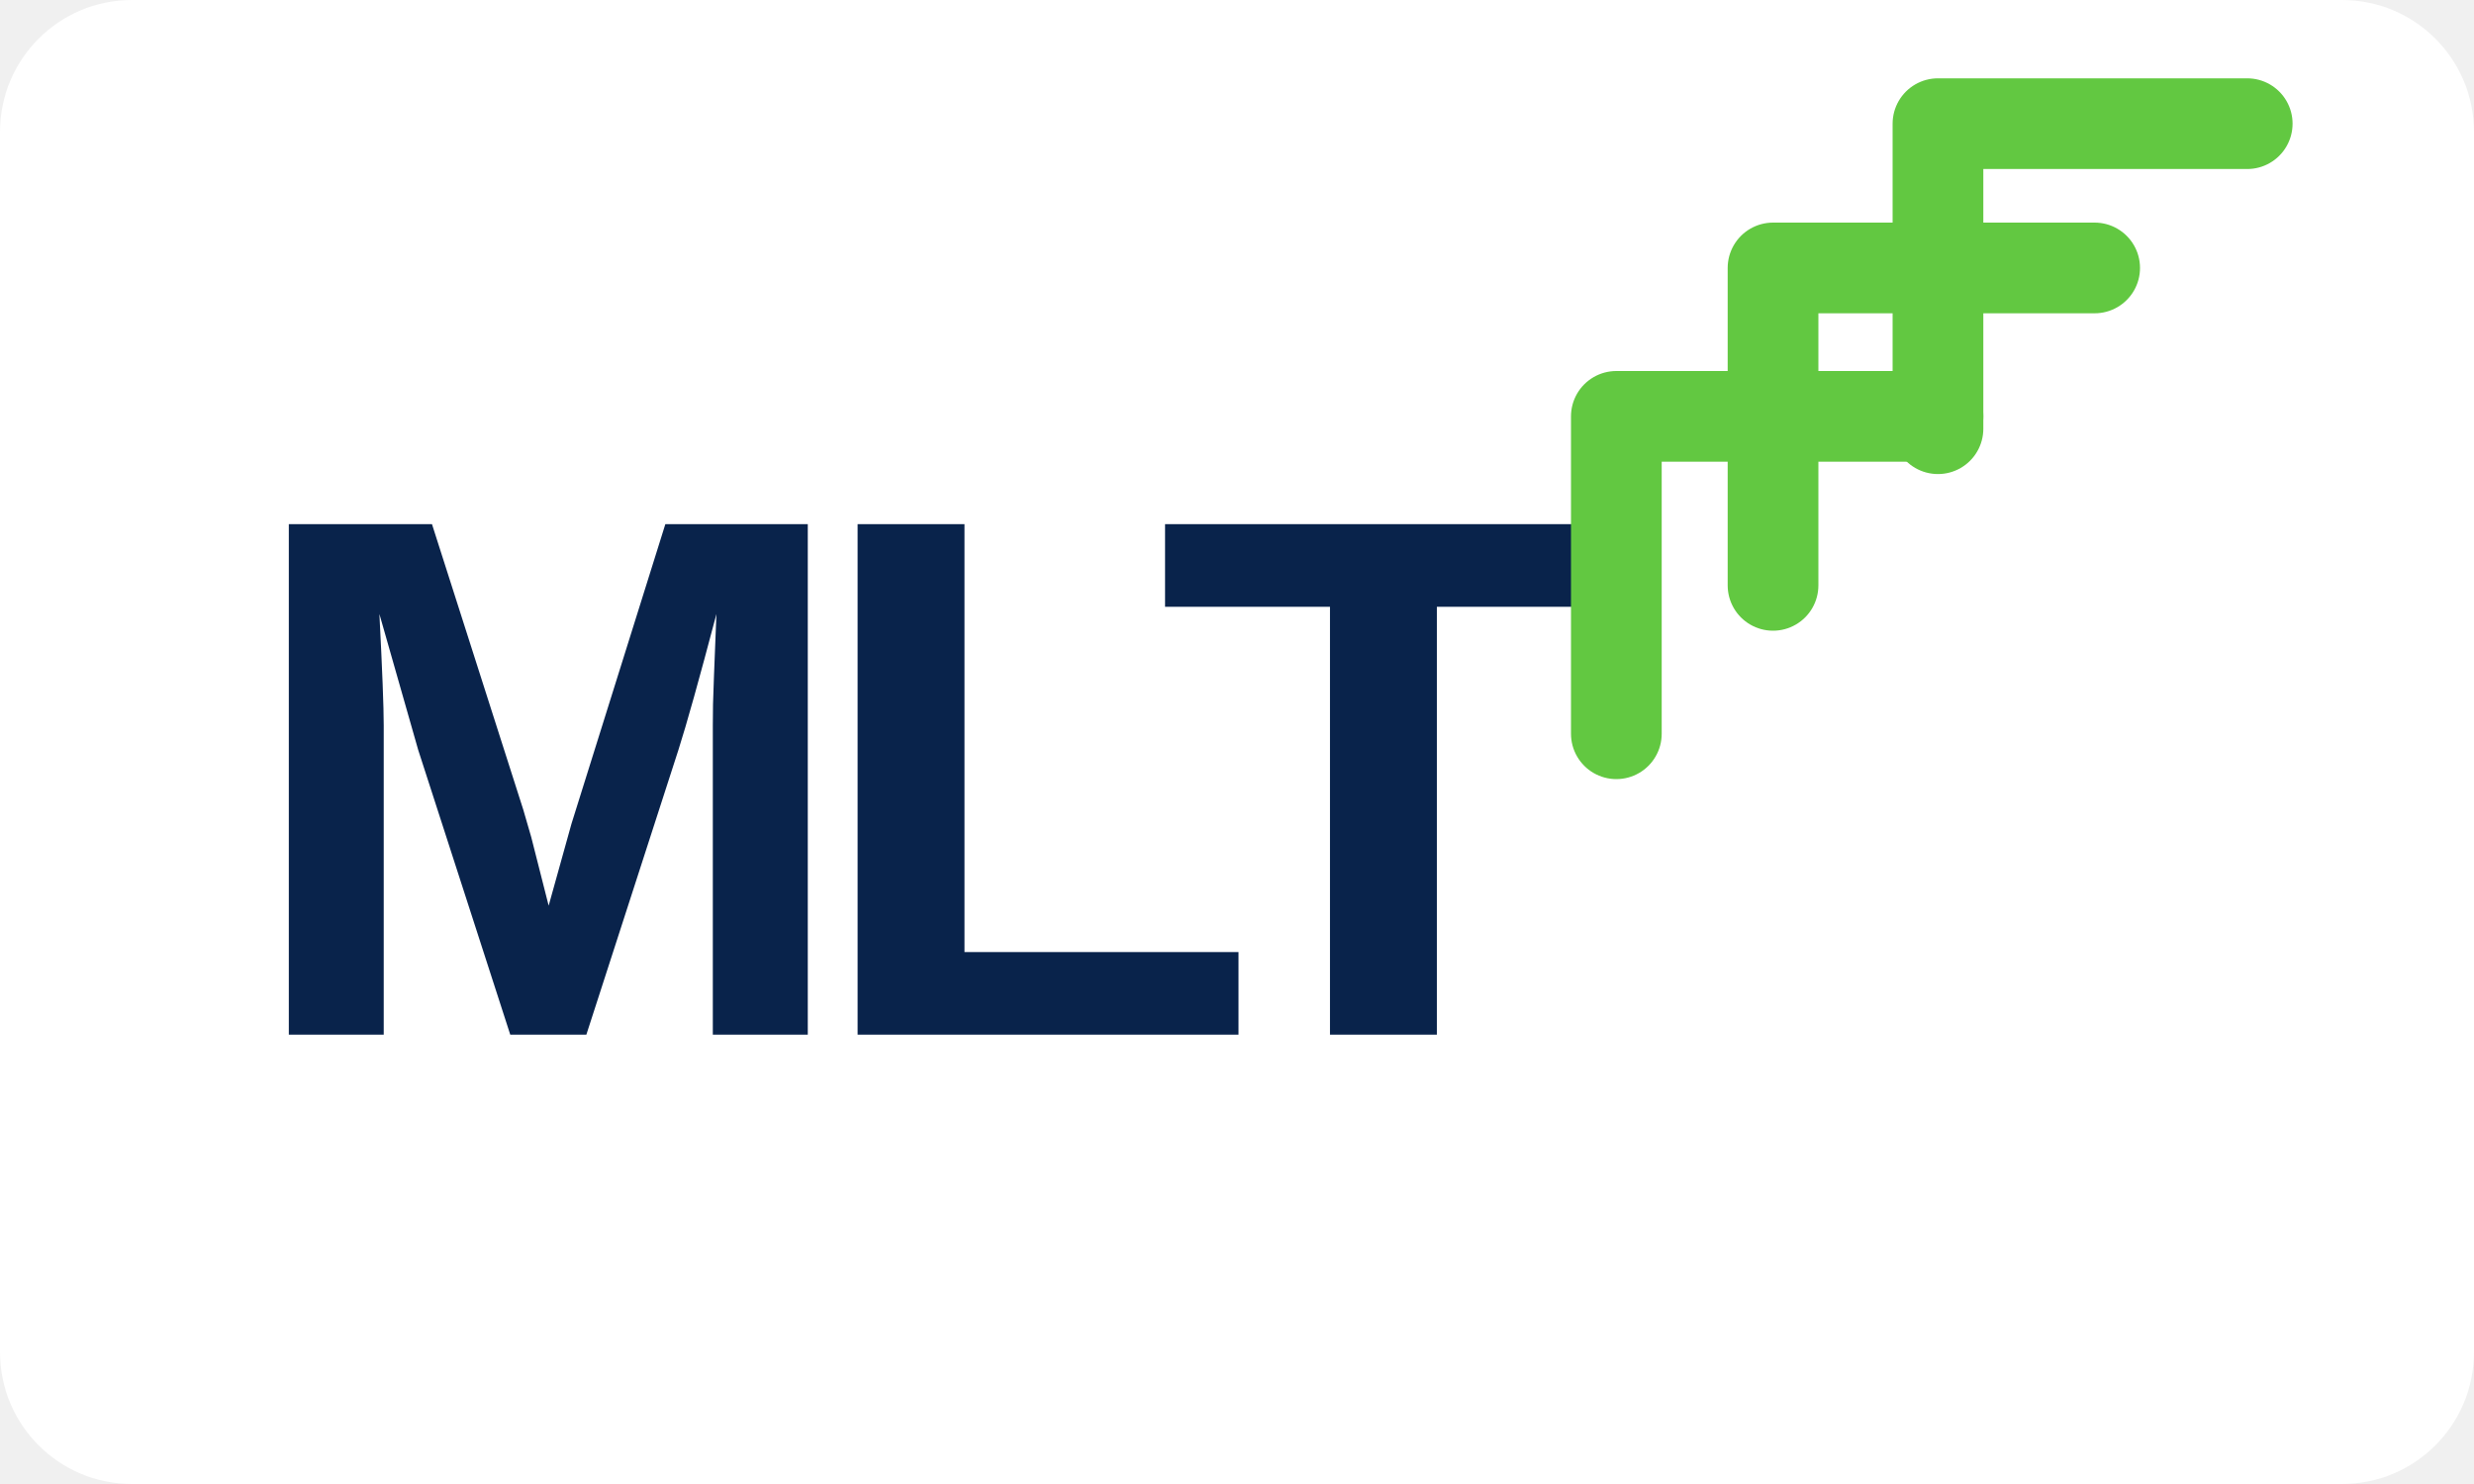
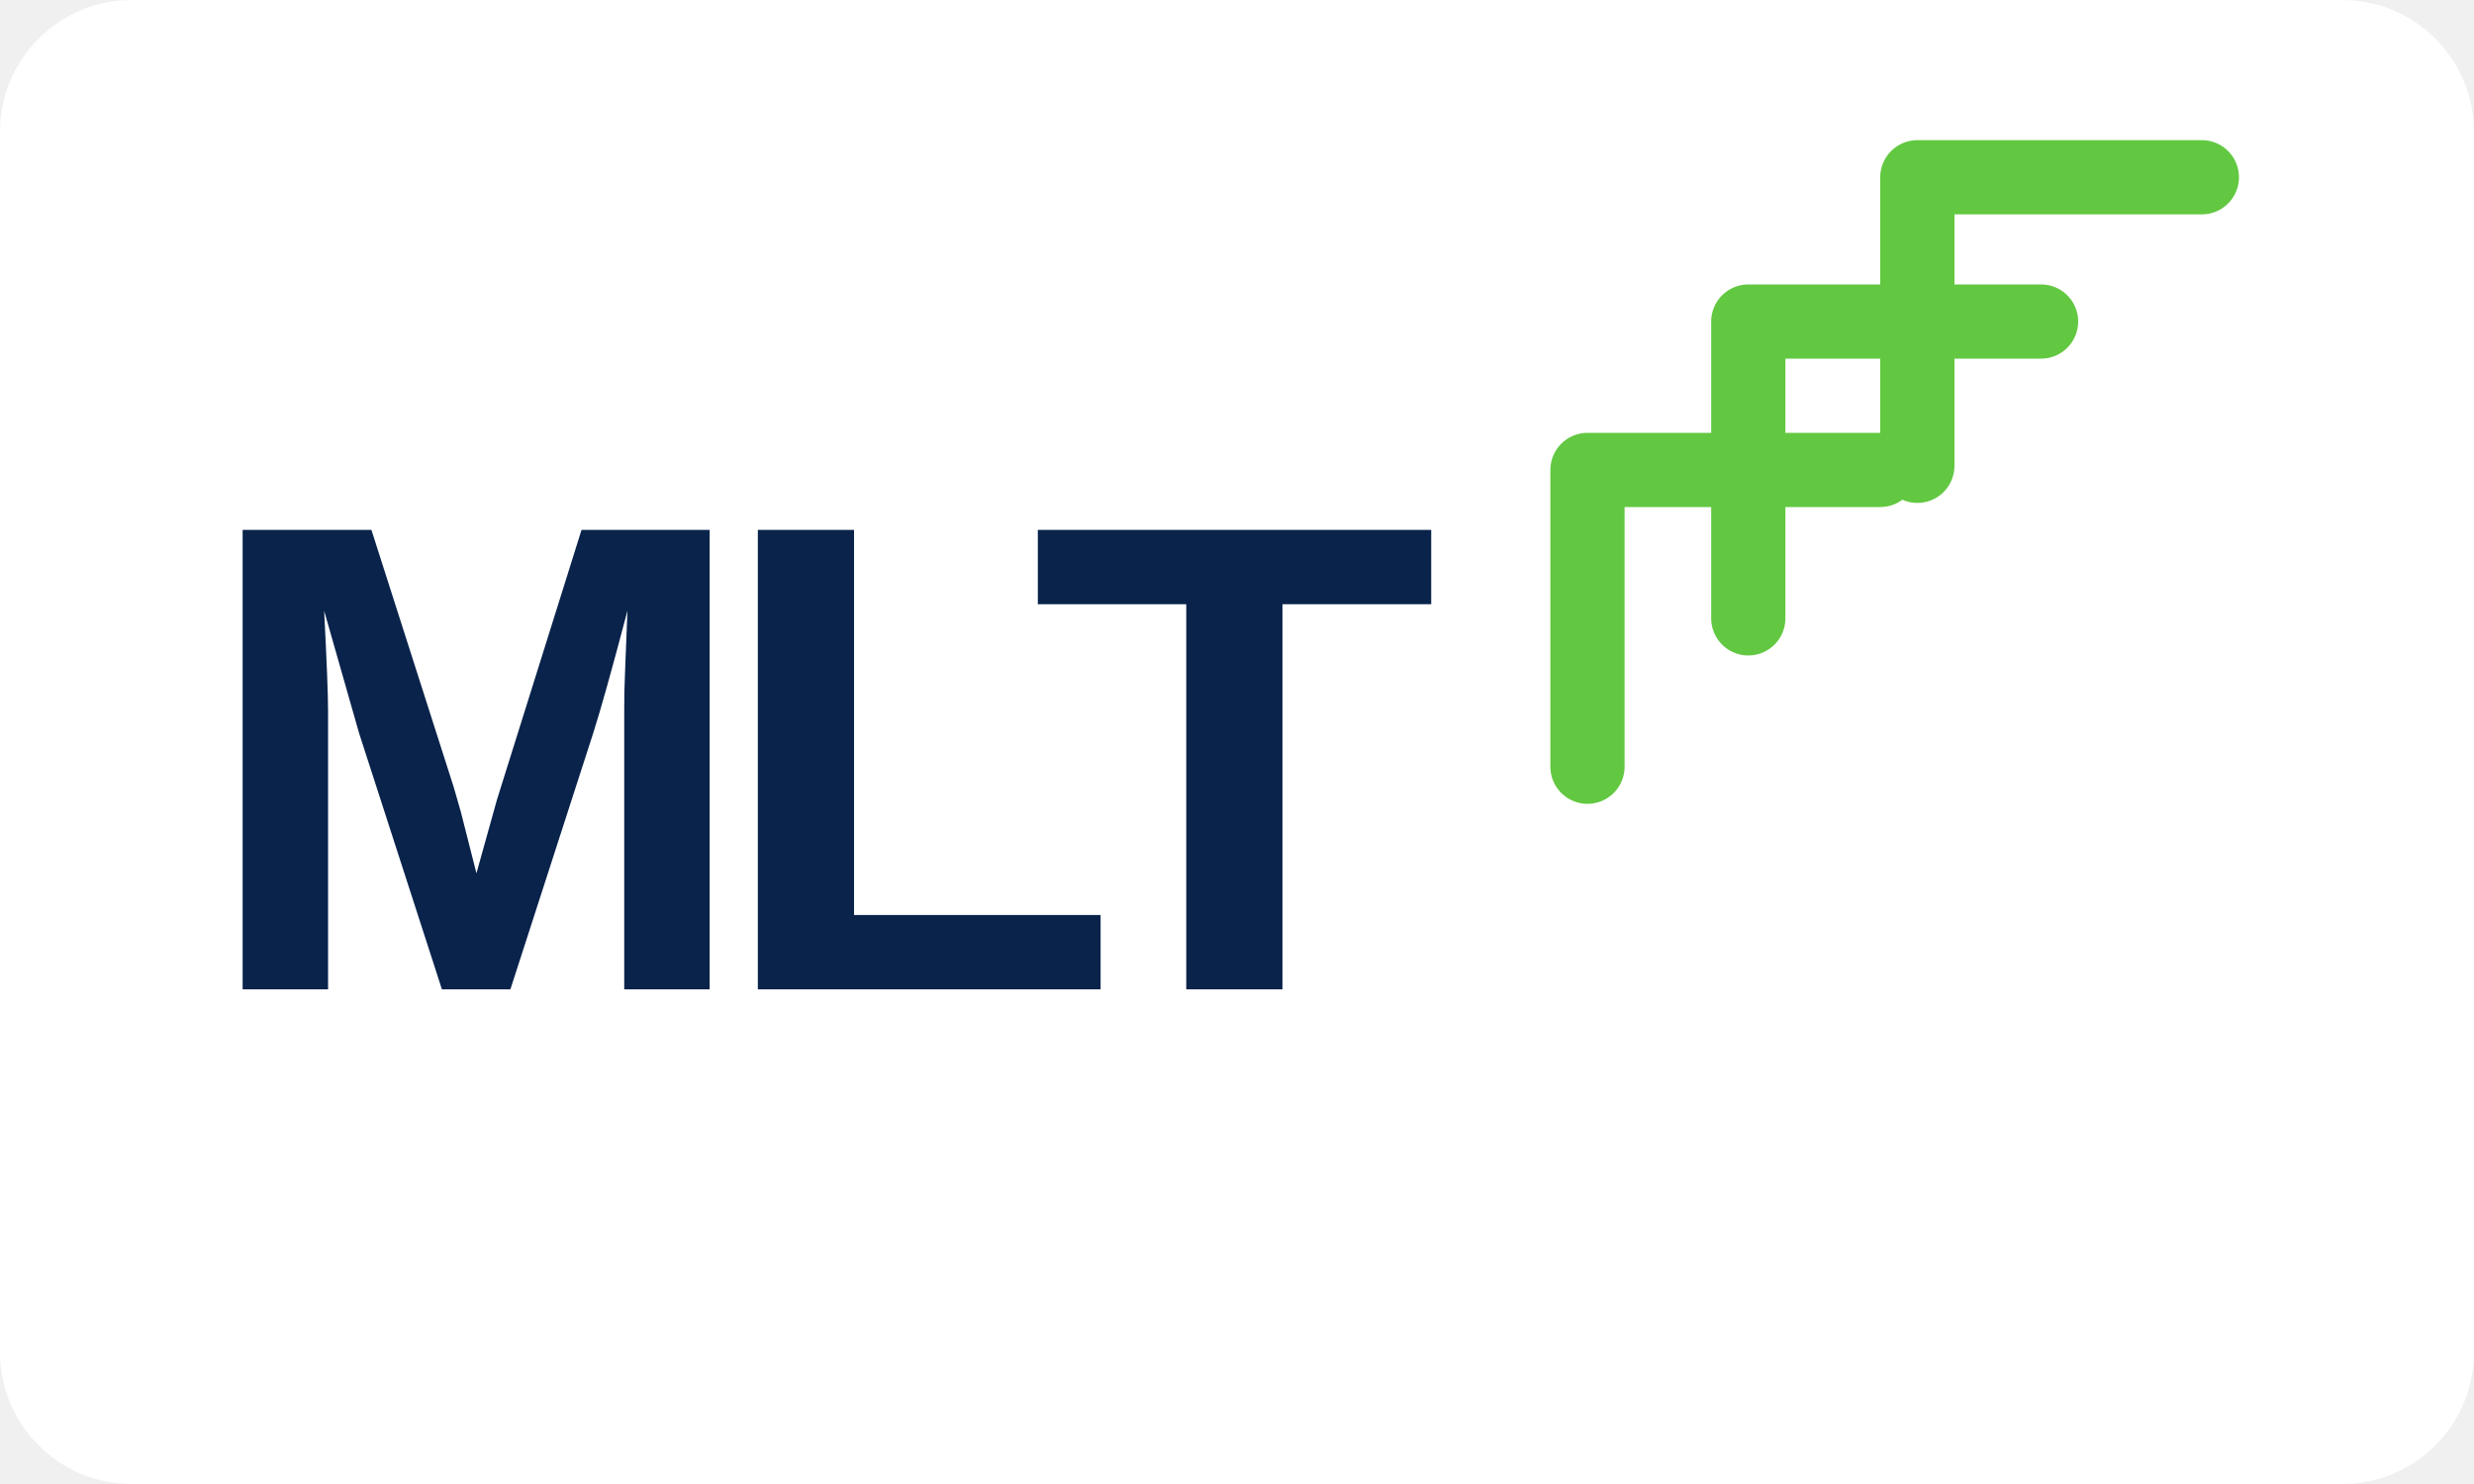
- <svg xmlns="http://www.w3.org/2000/svg" viewBox="0 0 600 360" role="img">
-   <rect width="600" height="360" rx="32" fill="#ffffff" />
-   <text x="58" y="251" font-family="Arial,Helvetica,sans-serif" font-weight="800" font-size="180" fill="#09234b" letter-spacing="-12">MLT</text>
-   <g fill="none" stroke="#62c841" stroke-width="22" stroke-linecap="round" stroke-linejoin="round">
-     <path d="M392 178v-77h78" />
-     <path d="M430 142V65h78" />
-     <path d="M470 104V30h75" />
+ <svg xmlns="http://www.w3.org/2000/svg" viewBox="0 0 600 360" role="img" aria-label="MLT Management Leadership for Tomorrow">
+   <rect width="600" height="360" rx="32" fill="#fff" />
+   <text x="48" y="240" font-family="Arial,Helvetica,sans-serif" font-weight="800" font-size="162" fill="#09234b" letter-spacing="-10">MLT</text>
+   <g fill="none" stroke="#62c841" stroke-width="18" stroke-linecap="round" stroke-linejoin="round">
+     <path d="M385 186v-72h71" />
+     <path d="M424 150V78h71" />
+     <path d="M465 113V43h69" />
  </g>
</svg>
